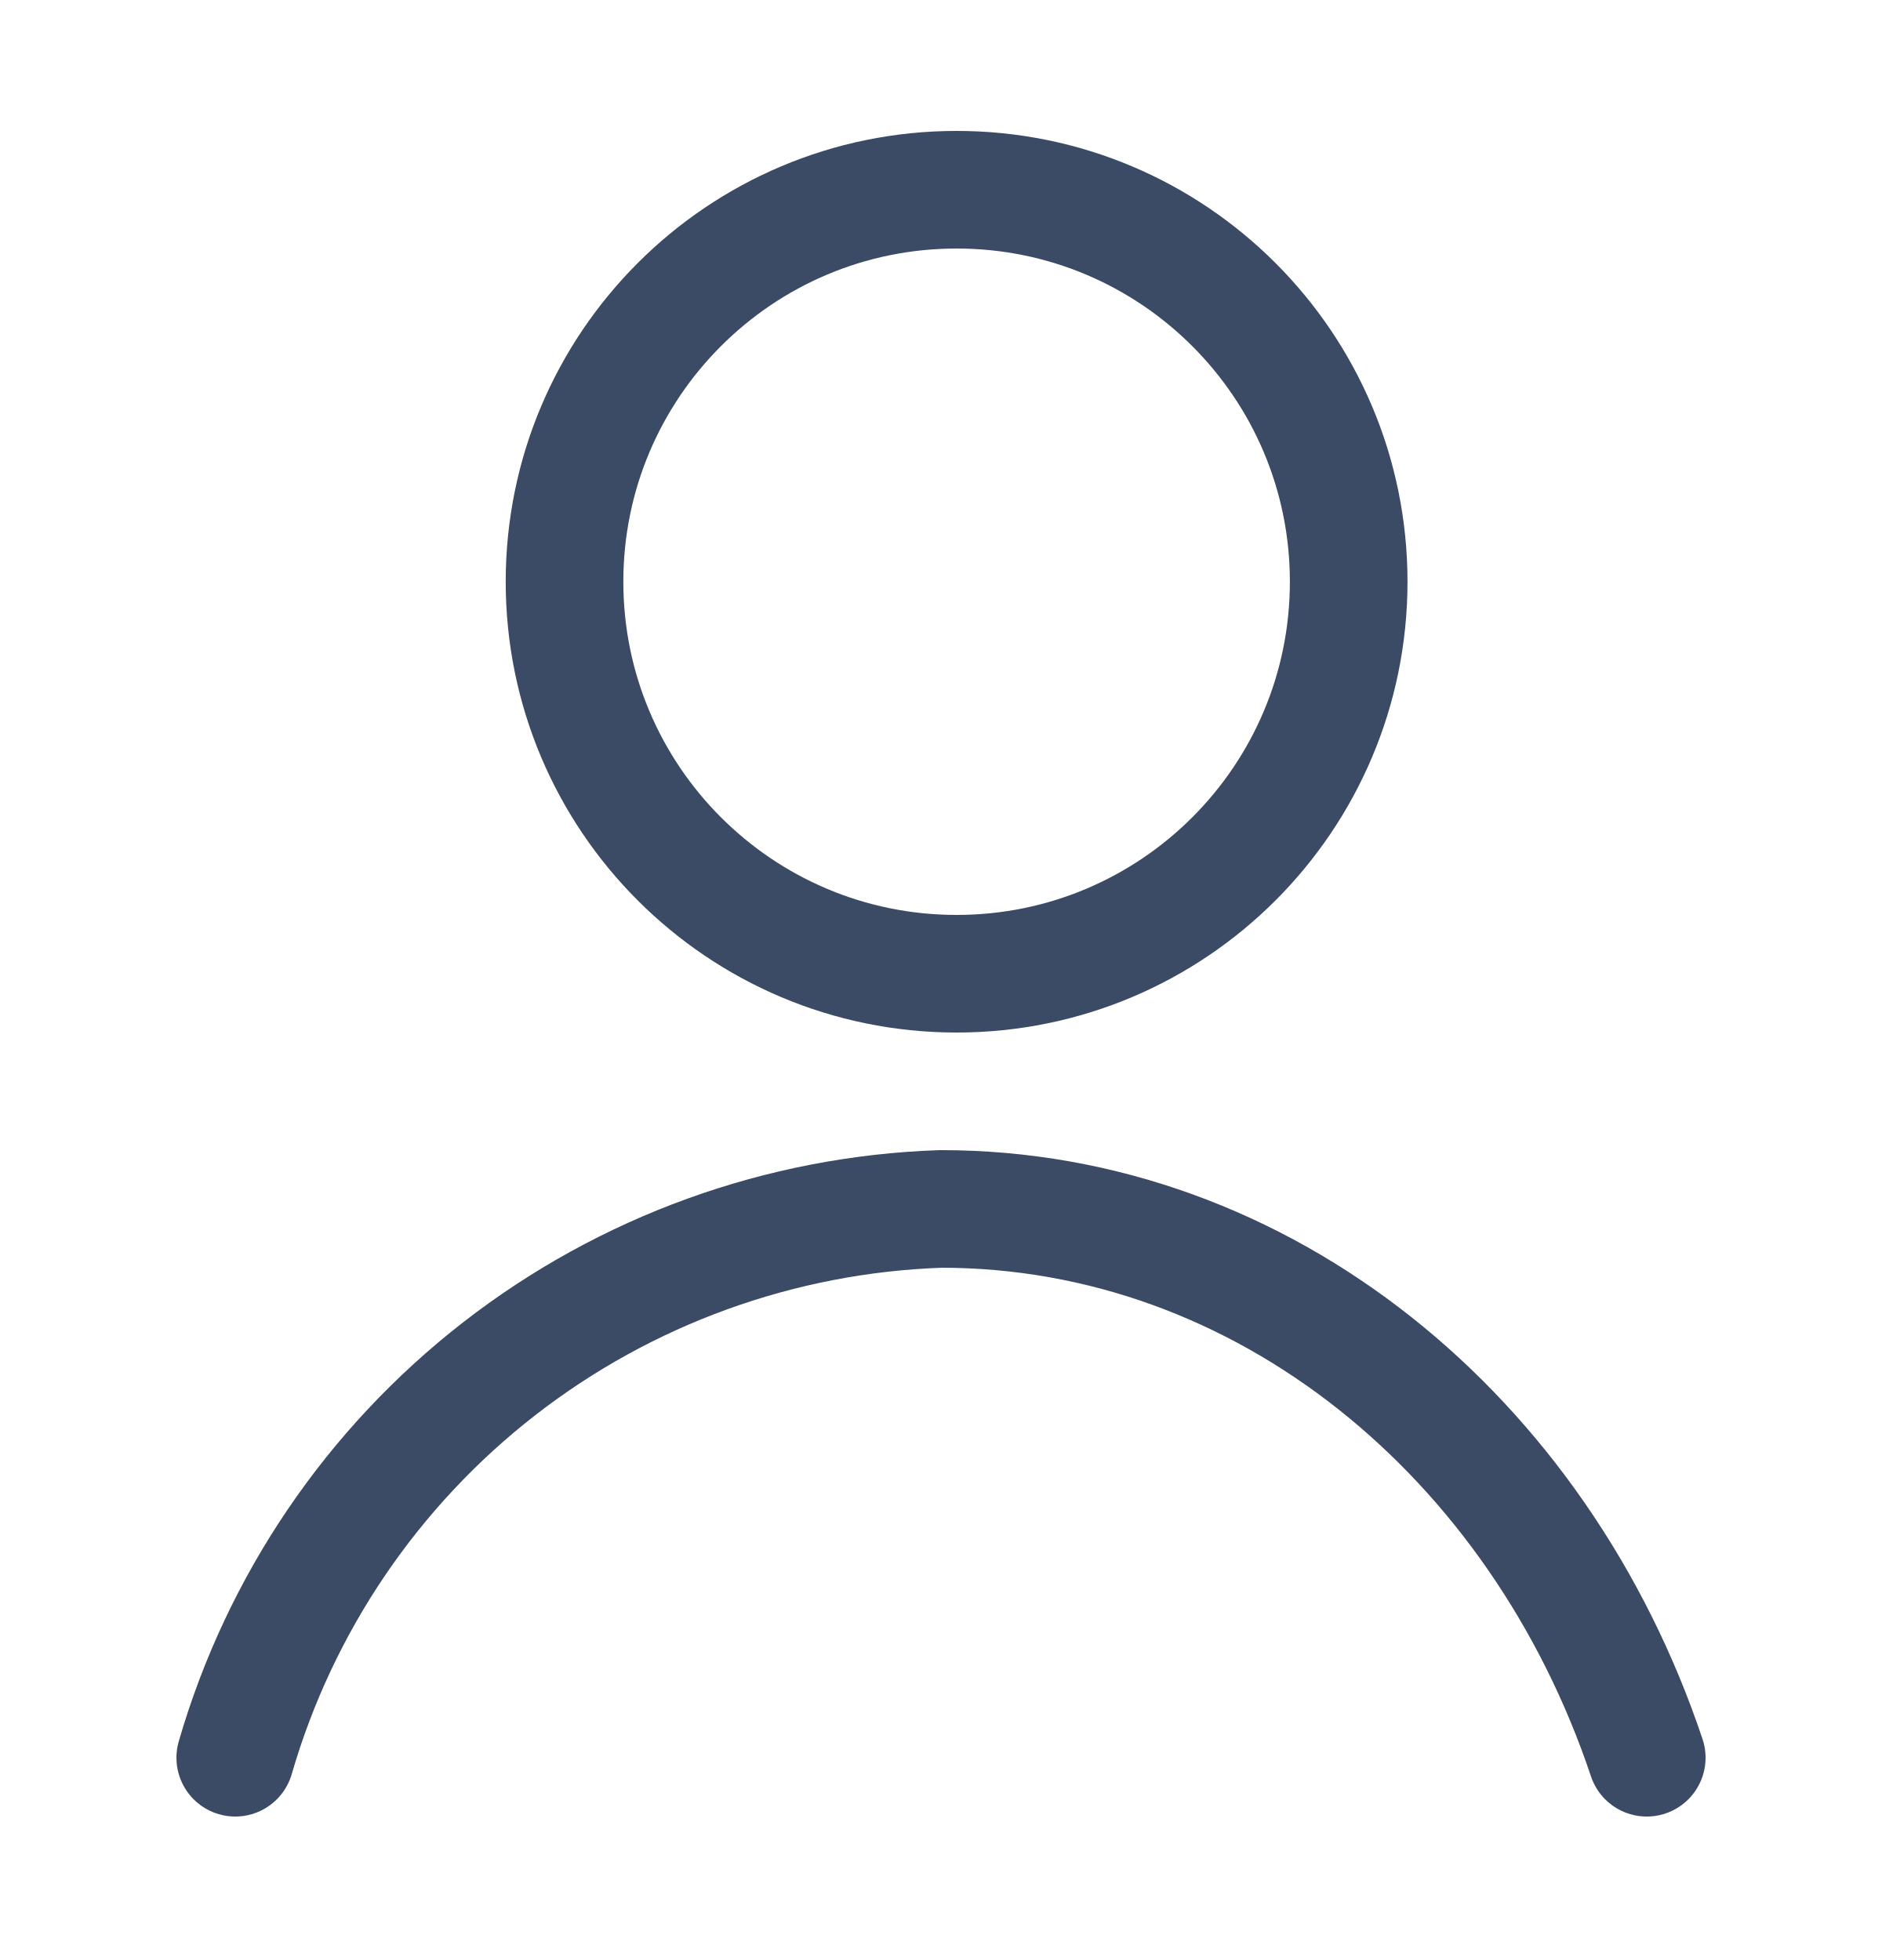
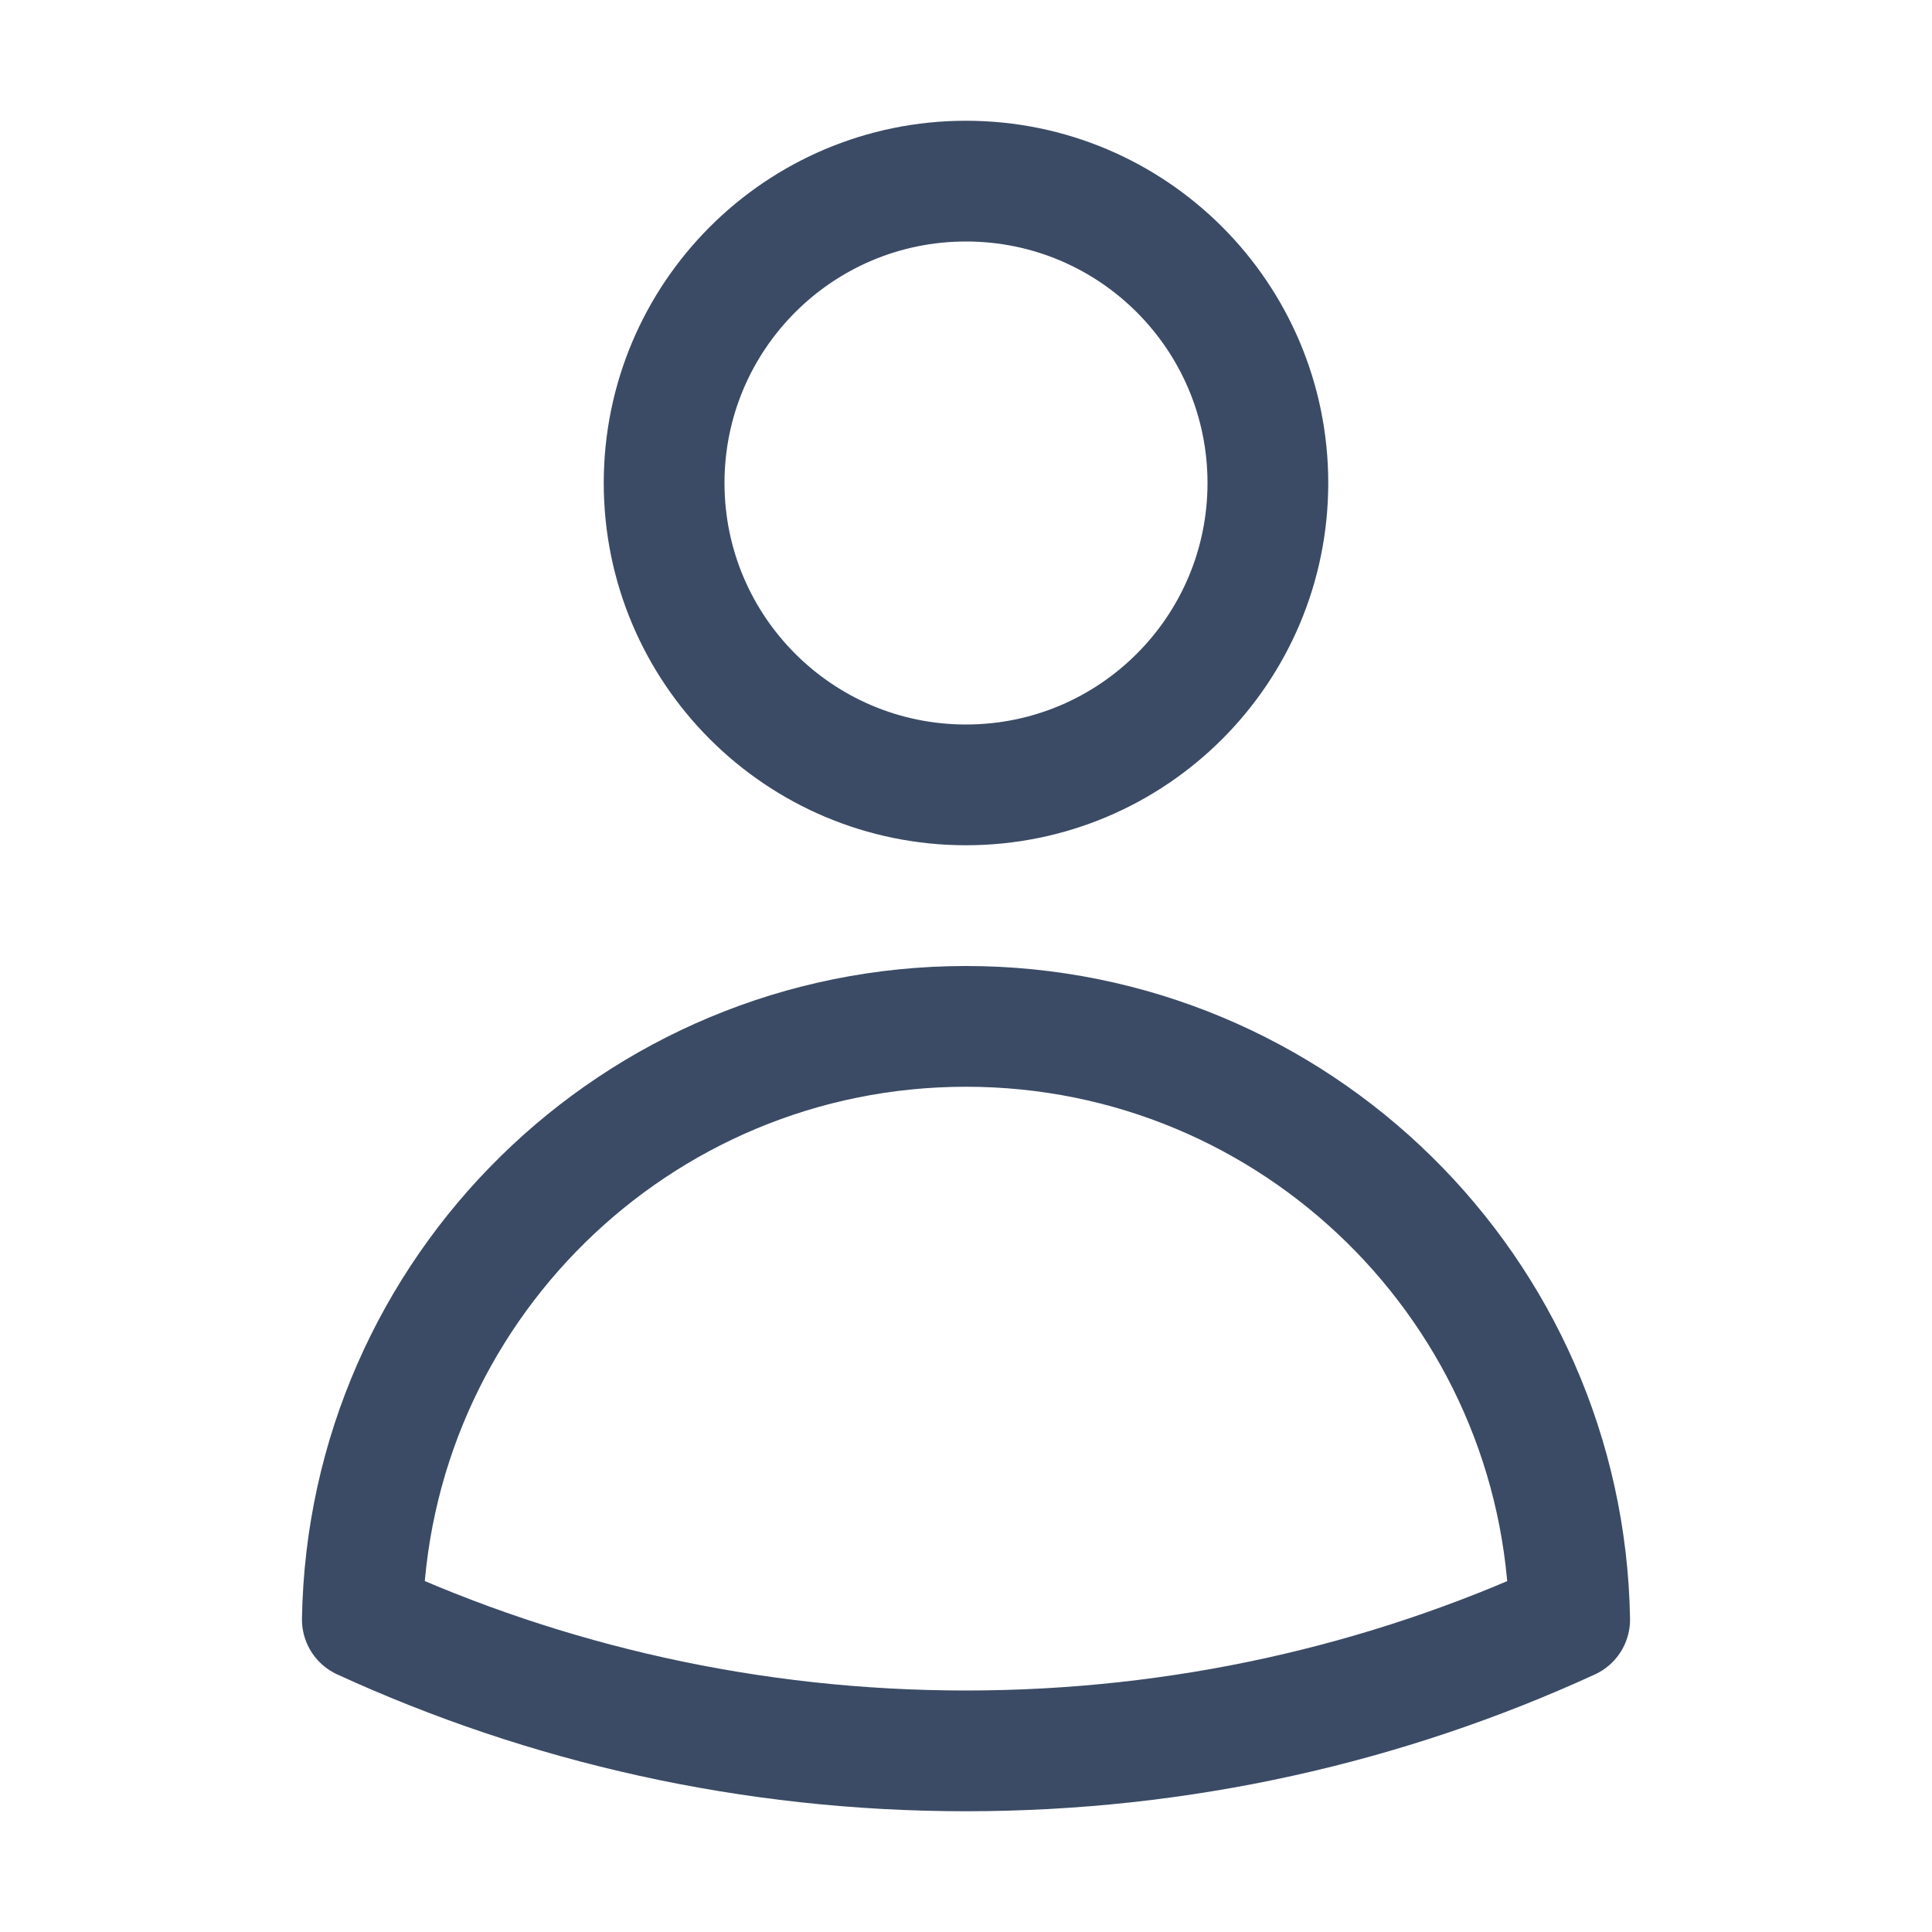
- <svg xmlns="http://www.w3.org/2000/svg" width="24" height="25" viewBox="0 0 24 25" fill="none">
-   <path d="M12.199 12.42C14.961 12.42 17.199 10.181 17.199 7.42C17.199 4.659 14.961 2.42 12.199 2.42C9.438 2.42 7.199 4.659 7.199 7.42C7.199 10.181 9.438 12.42 12.199 12.42Z" stroke="#3B4B65" stroke-width="1.5" stroke-linecap="round" stroke-linejoin="round" />
-   <path d="M3 22.42C3.57 20.453 4.748 18.717 6.364 17.46C7.981 16.203 9.953 15.489 12 15.42C16.12 15.42 19.63 18.33 21 22.42" stroke="#3B4B65" stroke-width="1.5" stroke-linecap="round" stroke-linejoin="round" />
+ <svg xmlns="http://www.w3.org/2000/svg" width="24" height="24" viewBox="0 0 24 24" fill="none">
+   <path d="M15.75 6C15.75 8.071 14.071 9.75 12 9.75C9.929 9.75 8.25 8.071 8.25 6C8.25 3.929 9.929 2.25 12 2.25C14.071 2.25 15.75 3.929 15.75 6Z" stroke="#3B4B65" stroke-width="1.5" stroke-linecap="round" stroke-linejoin="round" />
+   <path d="M4.501 20.118C4.571 16.037 7.902 12.75 12 12.75C16.098 12.75 19.429 16.037 19.499 20.119C17.216 21.166 14.676 21.75 12 21.75C9.324 21.75 6.784 21.166 4.501 20.118Z" stroke="#3B4B65" stroke-width="1.5" stroke-linecap="round" stroke-linejoin="round" />
</svg>
